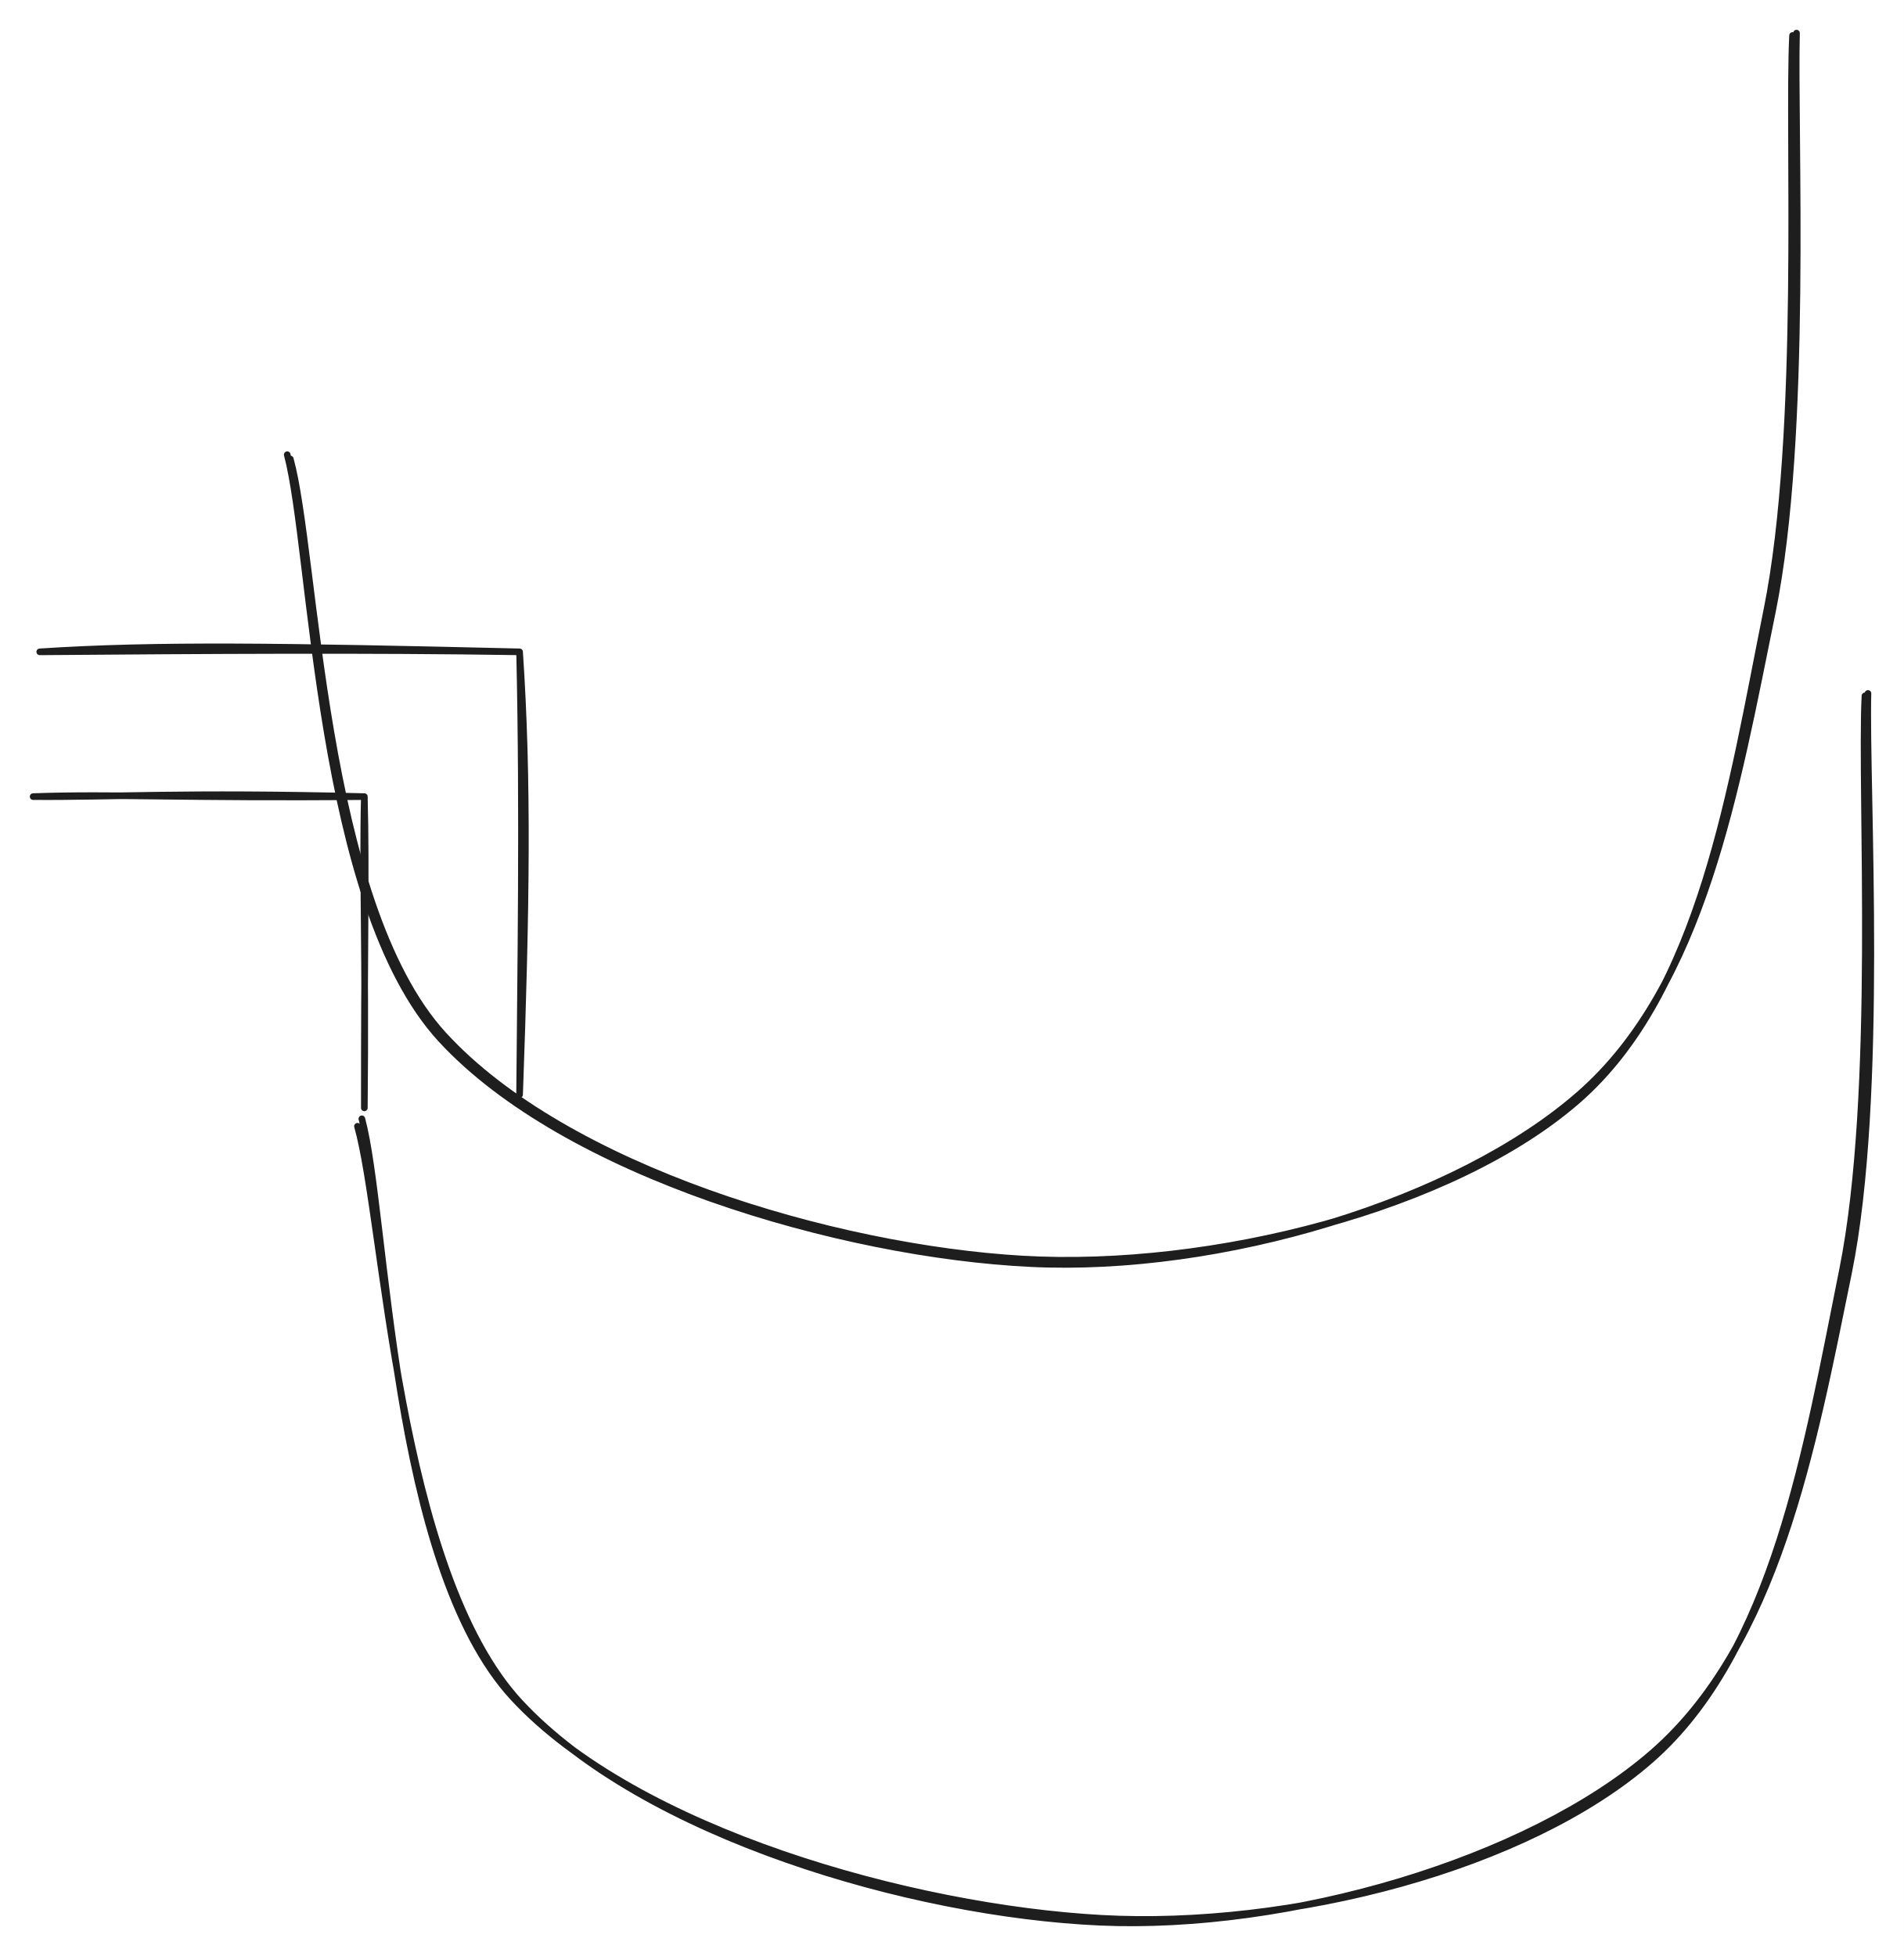
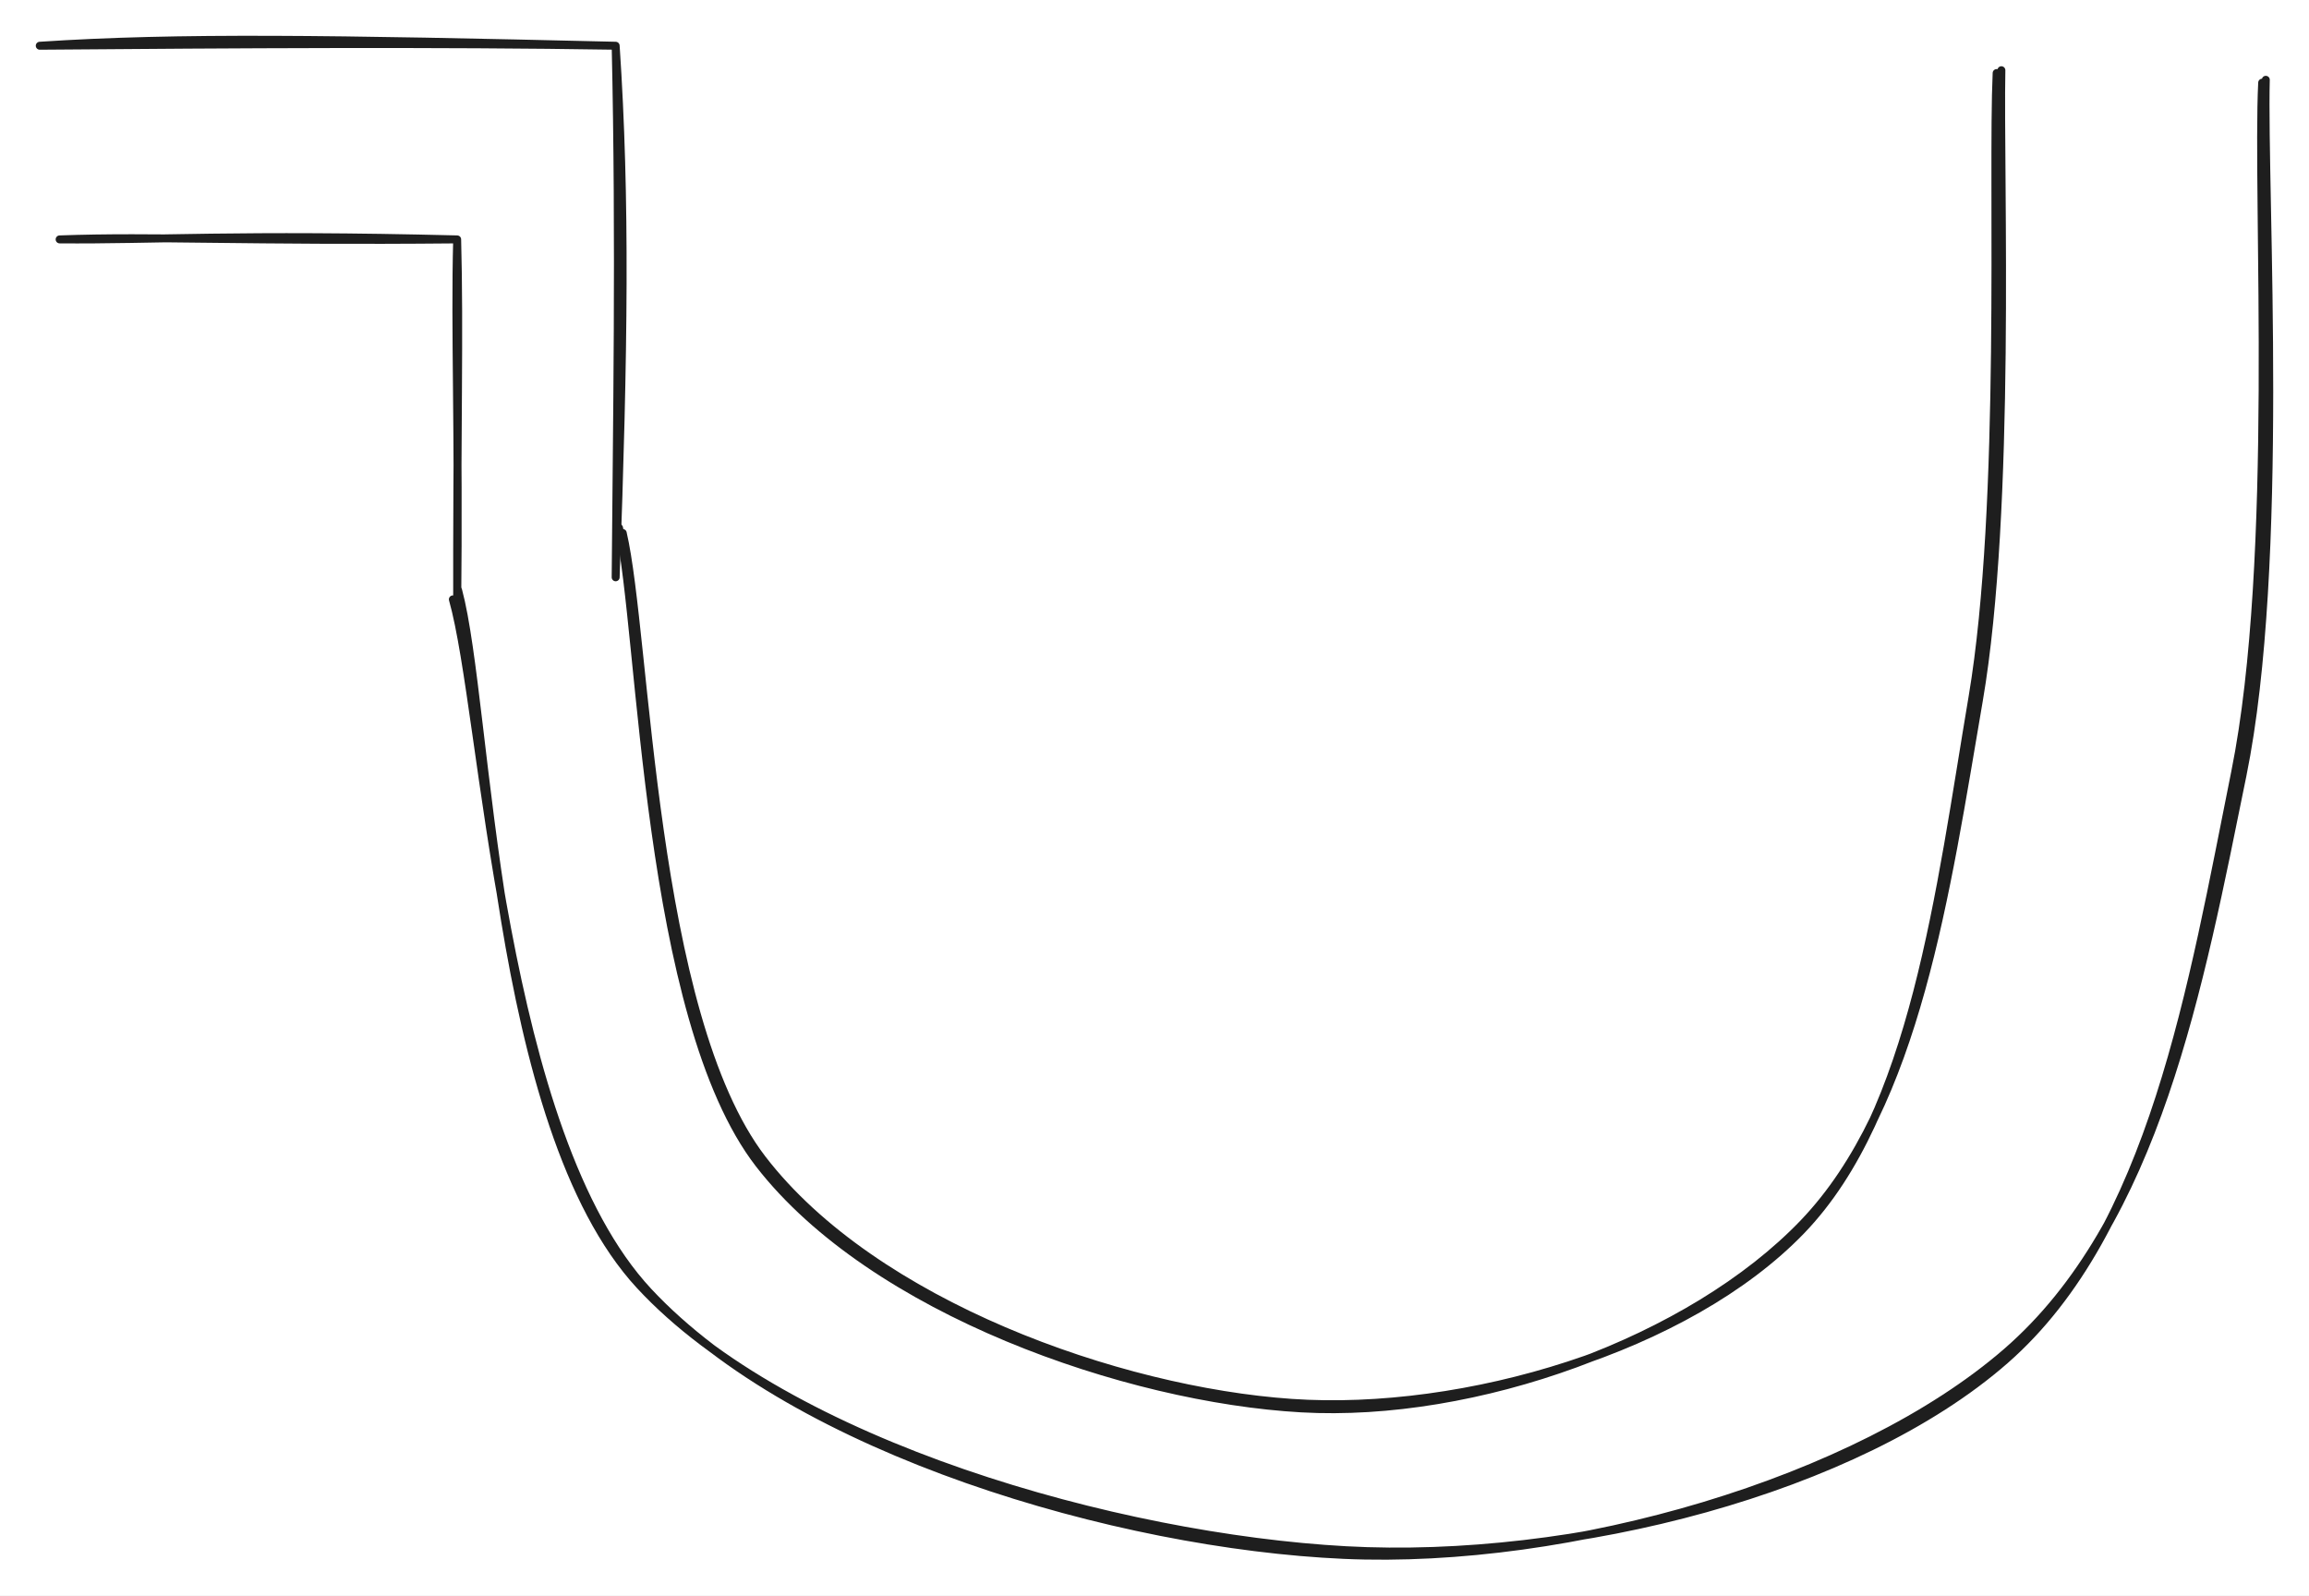
- <svg xmlns="http://www.w3.org/2000/svg" version="1.1" viewBox="0 0 574.829 590.671" width="574.829" height="590.671">
+ <svg xmlns="http://www.w3.org/2000/svg" version="1.1" viewBox="0 0 580.829 401.333" width="580.829" height="401.333">
  <defs>
    <style class="style-fonts">
      @font-face {
        font-family: "Virgil";
        src: url("https://excalidraw.com/Virgil.woff2");
      }
      @font-face {
        font-family: "Cascadia";
        src: url("https://excalidraw.com/Cascadia.woff2");
      }
    </style>
  </defs>
-   <rect x="0" y="0" width="574.829" height="590.671" fill="#ffffff" />
+   <rect x="0" y="0" width="580.829" height="401.333" fill="#ffffff" />
  <g stroke-linecap="round">
-     <g transform="translate(10 240.5583) rotate(0 50 47)">
+     <g transform="translate(15 60.22033) rotate(0 50 47)">
      <path d="M0 0 C23.71 0.2, 44.61 -1.38, 100 0 M0 0 C24.06 -0.87, 46.38 0.51, 100 0 M100 0 C100.62 23.23, 99.92 47.43, 100 94 M100 0 C99.38 23.5, 100.49 46.12, 100 94" stroke="#1e1e1e" stroke-width="2" fill="none" />
    </g>
  </g>
  <mask />
  <g stroke-linecap="round">
-     <g transform="translate(12 196.8438) rotate(0 72.43545 66.85723)">
+     <g transform="translate(10 11.50586) rotate(0 72.43545 66.85723)">
      <path d="M0 0 C34.82 -2.3, 73.31 -1.69, 144.87 0 M0 0 C49.62 -0.4, 99.73 -0.72, 144.87 0 M144.87 0 C147.46 38.68, 146.94 76.4, 144.87 133.71 M144.87 0 C146 49.38, 145.14 97.43, 144.87 133.71" stroke="#1e1e1e" stroke-width="2" fill="none" />
    </g>
  </g>
  <mask />
  <g stroke-linecap="round">
-     <g transform="translate(109 338.5583) rotate(0 227.5 56)">
+     <g transform="translate(115 149.2203) rotate(0 227.5 56)">
      <path d="M0.25 -0.7 C8.03 28.22, 8.73 133.85, 45.94 174.09 C83.16 214.33, 166.31 237.59, 223.54 240.73 C280.78 243.87, 352.06 225.56, 389.35 192.93 C426.64 160.3, 436.49 98.49, 447.28 44.93 C458.06 -8.62, 452.61 -99.45, 454.05 -128.42 M-1.08 1.55 C7.13 30.63, 10.74 135.62, 48.1 175.68 C85.46 215.74, 166.12 239.38, 223.06 241.91 C280.01 244.44, 352.11 223.54, 389.78 190.86 C427.45 158.18, 438.22 99.15, 449.09 45.82 C459.95 -7.52, 454.24 -99.82, 454.96 -129.15" stroke="#1e1e1e" stroke-width="2" fill="none" />
    </g>
  </g>
  <mask />
  <g stroke-linecap="round">
-     <g transform="translate(86.62651 139.0774) rotate(0 227.5 56)">
-       <path d="M1.02 -0.47 C8.94 28.25, 10.43 133.19, 47.29 173.46 C84.14 213.73, 165.08 237.84, 222.16 241.13 C279.23 244.41, 352.29 225.88, 389.74 193.18 C427.19 160.48, 436.05 98.53, 446.85 44.94 C457.66 -8.65, 453.08 -99.42, 454.57 -128.37 M0.09 -1.77 C7.9 27.63, 9.07 134, 46.49 174.71 C83.91 215.43, 167.29 239.76, 224.61 242.51 C281.92 245.26, 353.07 224.02, 390.37 191.24 C427.68 158.46, 437.54 99.2, 448.44 45.82 C459.34 -7.57, 454.97 -99.78, 455.76 -129.08" stroke="#1e1e1e" stroke-width="2" fill="none" />
+     <g transform="translate(155.6265 134.545) rotate(0 173.5262 50.7063)">
+       <path d="M1.02 -0.47 C7.08 25.51, 8.1 120.54, 36.14 157.01 C64.18 193.48, 125.7 215.34, 169.25 218.34 C212.8 221.35, 268.9 204.62, 297.45 175.03 C326 145.43, 332.37 89.31, 340.57 40.78 C348.76 -7.76, 345.41 -89.95, 346.63 -116.17 M0.09 -1.77 C6.04 24.89, 6.74 121.35, 35.34 158.27 C63.94 195.18, 127.91 217.26, 171.7 219.73 C215.49 222.2, 269.68 202.77, 298.09 173.09 C326.49 143.41, 333.86 89.99, 342.15 41.66 C350.44 -6.67, 347.3 -90.31, 347.82 -116.88" stroke="#1e1e1e" stroke-width="2" fill="none" />
    </g>
  </g>
  <mask />
</svg>
